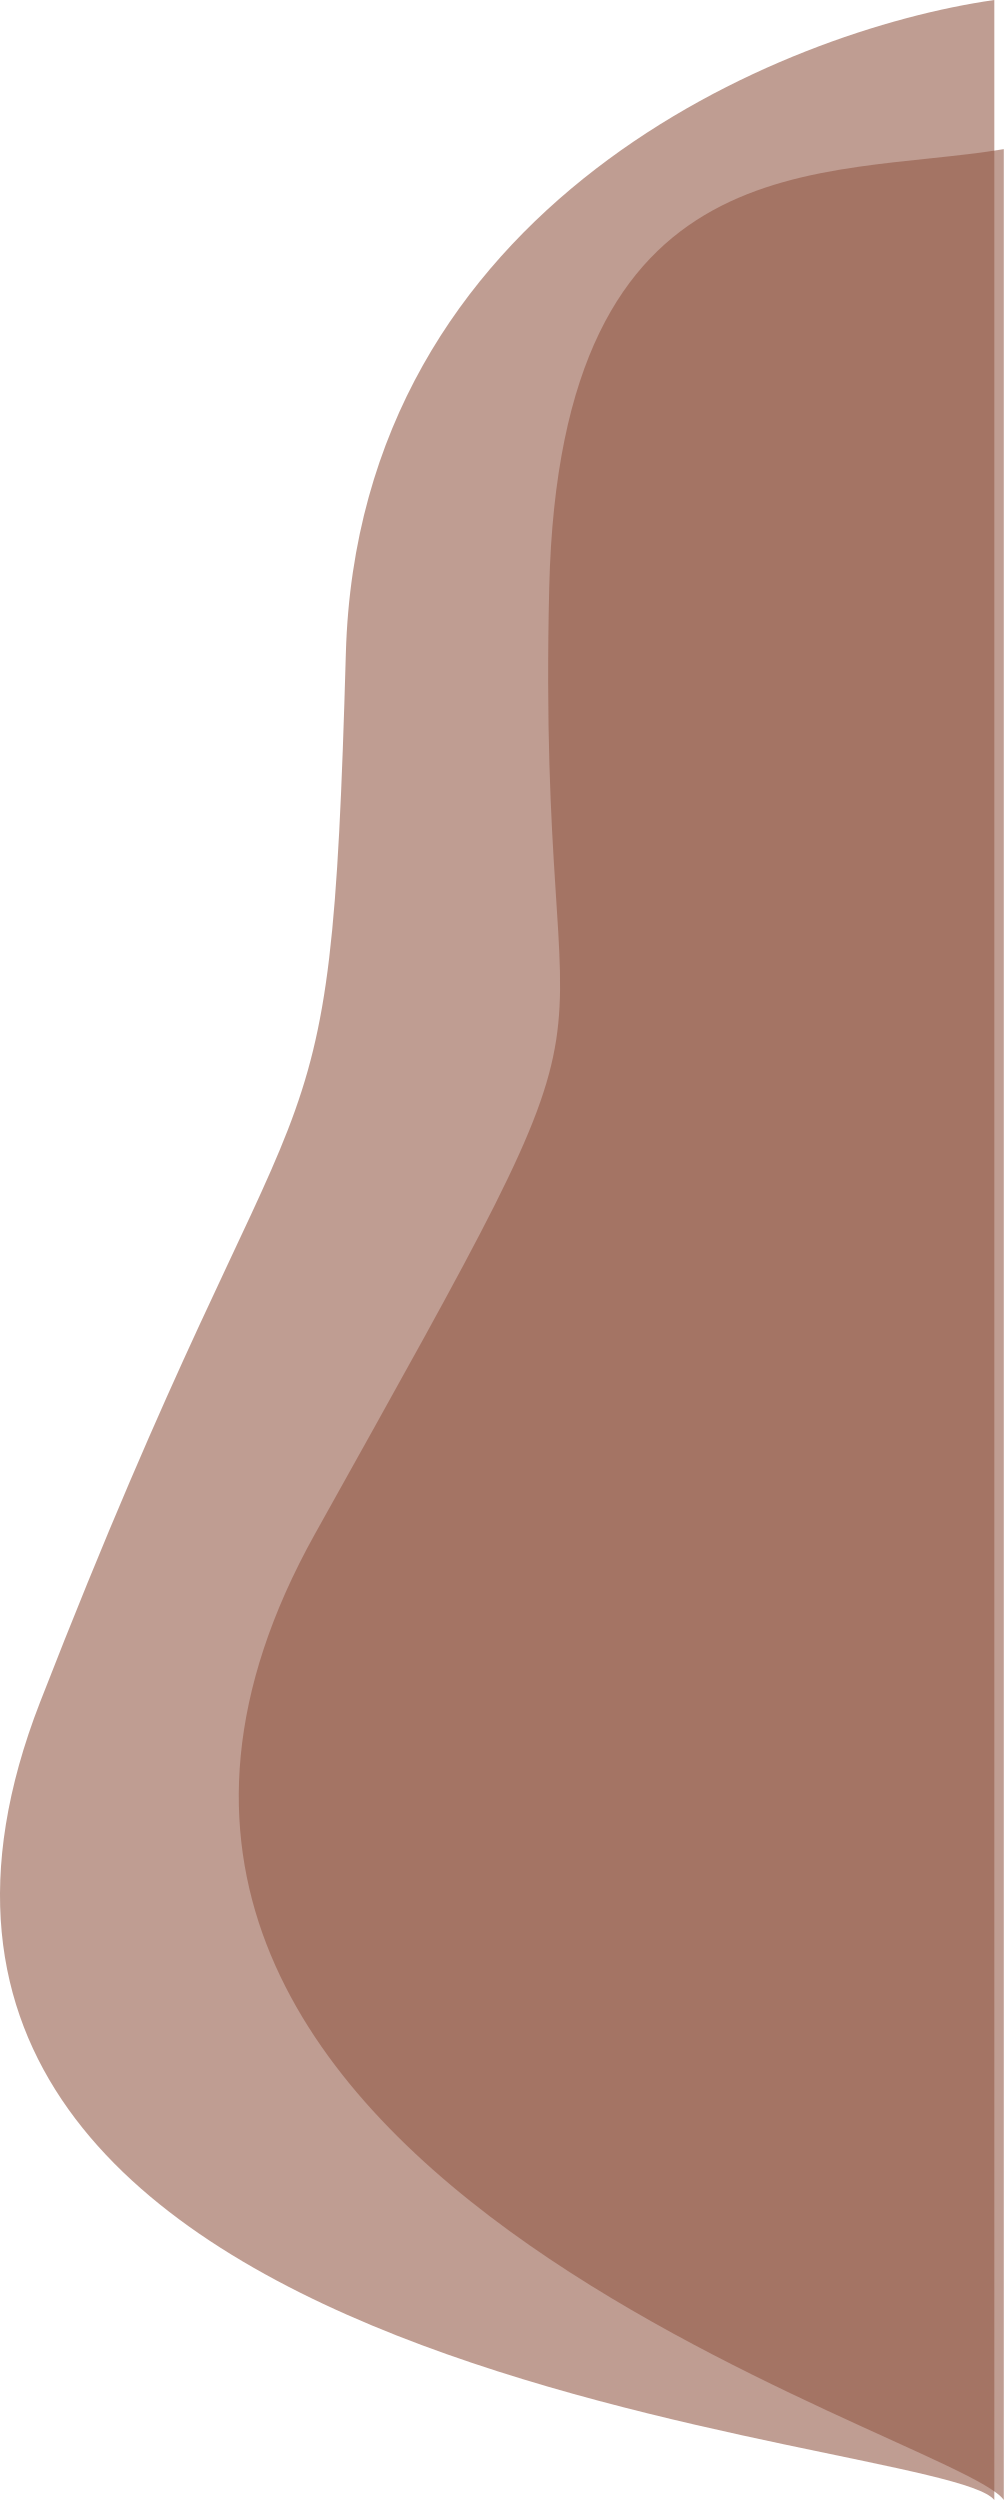
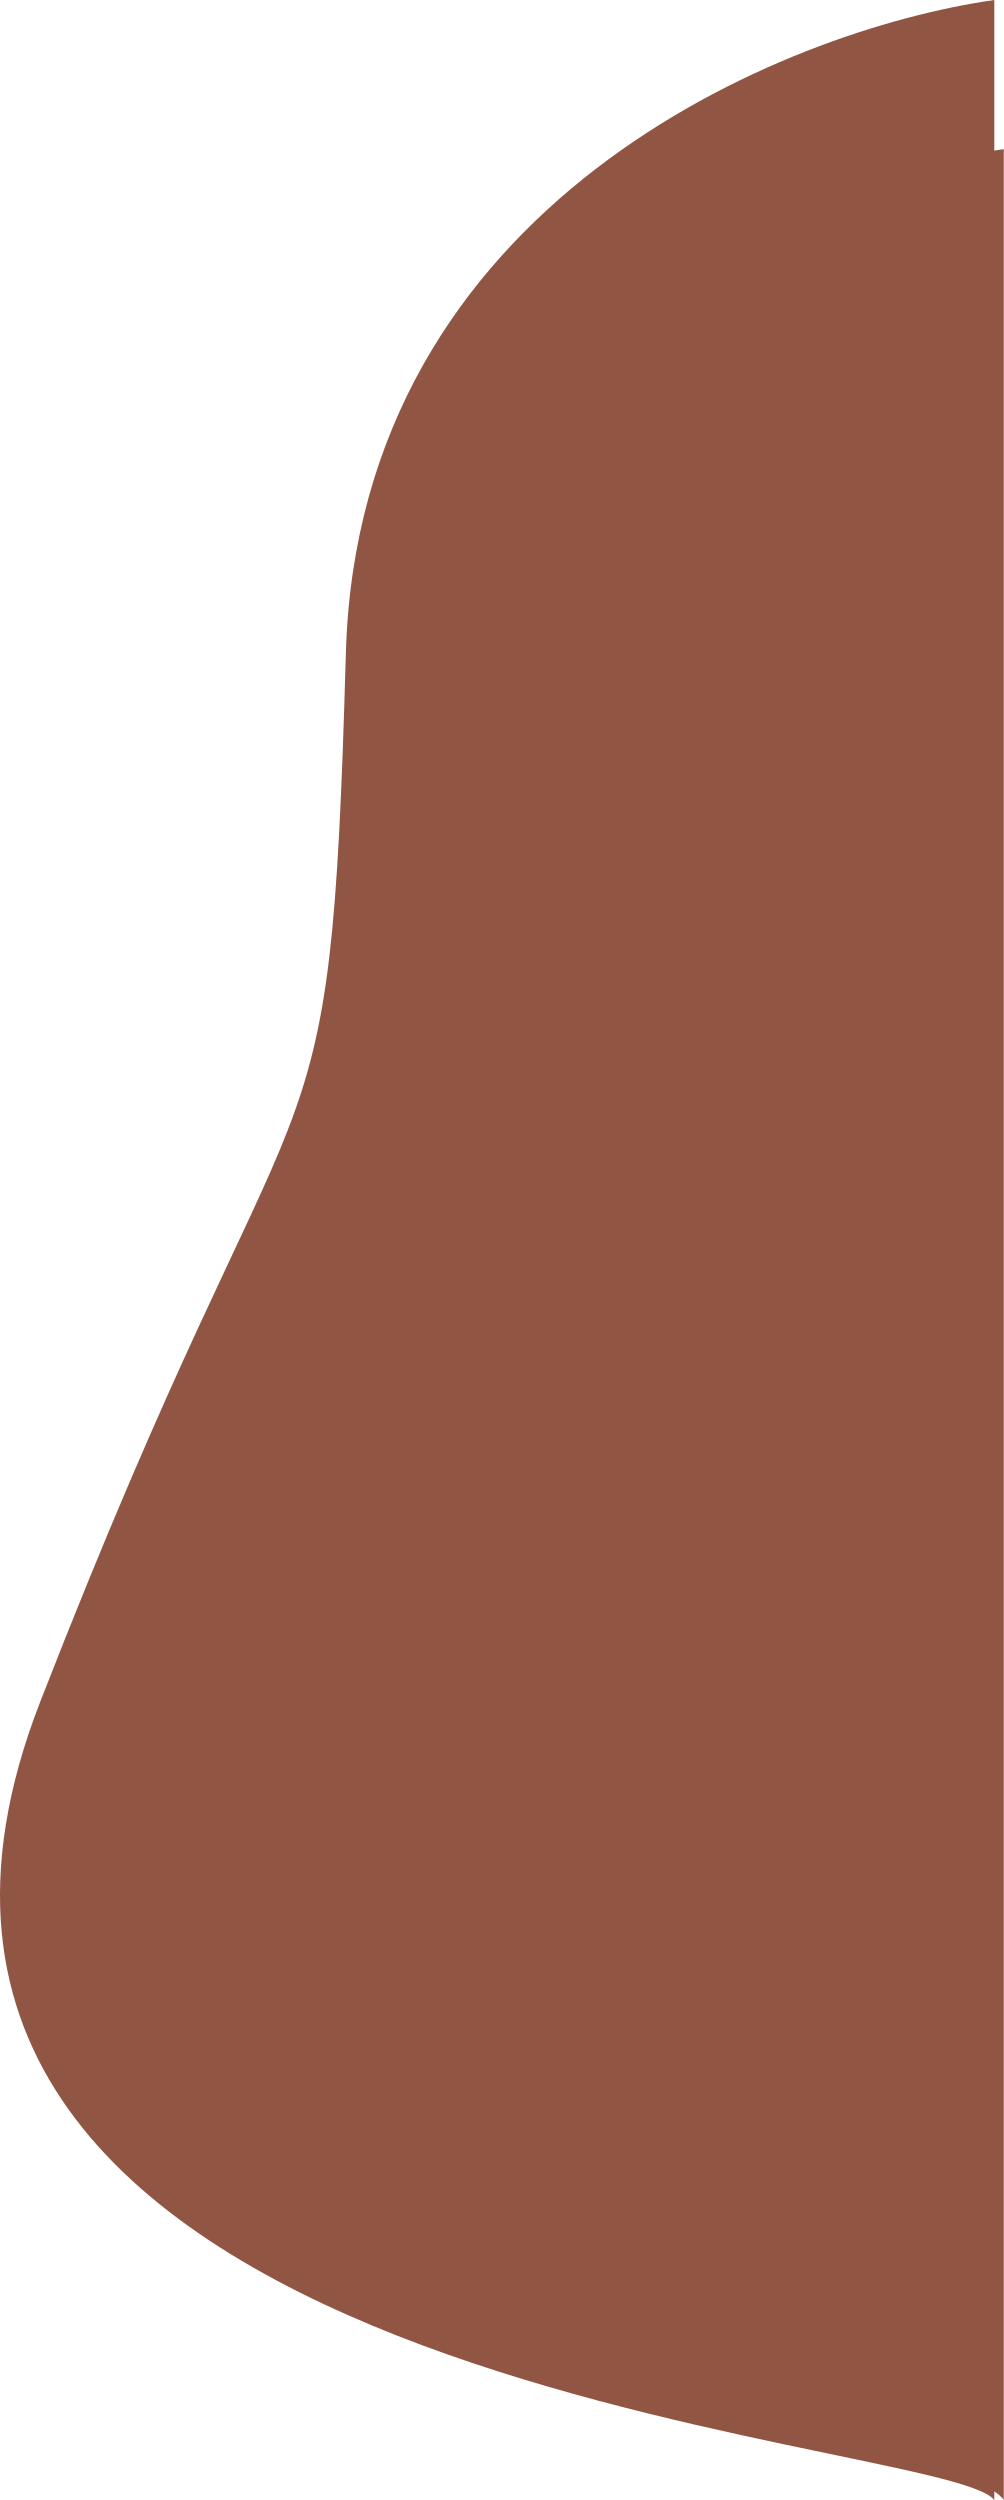
<svg xmlns="http://www.w3.org/2000/svg" width="212" height="528" viewBox="0 0 212 528" fill="none">
-   <path d="M8.463 359.5C-48.324 505.5 198.865 514 210 528V0C165.461 6.333 75.716 42.8 73.044 138C69.703 257 65.249 213.5 8.463 359.5Z" fill="#915643" fill-opacity="0.58" />
-   <path d="M66.5 324C-8.434 458.425 202.456 514 212 528V31.5C173.824 37.833 118.291 28.8 116 124C113.137 243 139.246 193.5 66.5 324Z" fill="#915643" fill-opacity="0.58" />
+   <path d="M8.463 359.5C-48.324 505.5 198.865 514 210 528V0C165.461 6.333 75.716 42.8 73.044 138C69.703 257 65.249 213.5 8.463 359.5Z" fill="#915643" fillOpacity="0.58" />
+   <path d="M66.5 324C-8.434 458.425 202.456 514 212 528V31.5C173.824 37.833 118.291 28.8 116 124C113.137 243 139.246 193.5 66.5 324Z" fill="#915643" fillOpacity="0.58" />
</svg>
